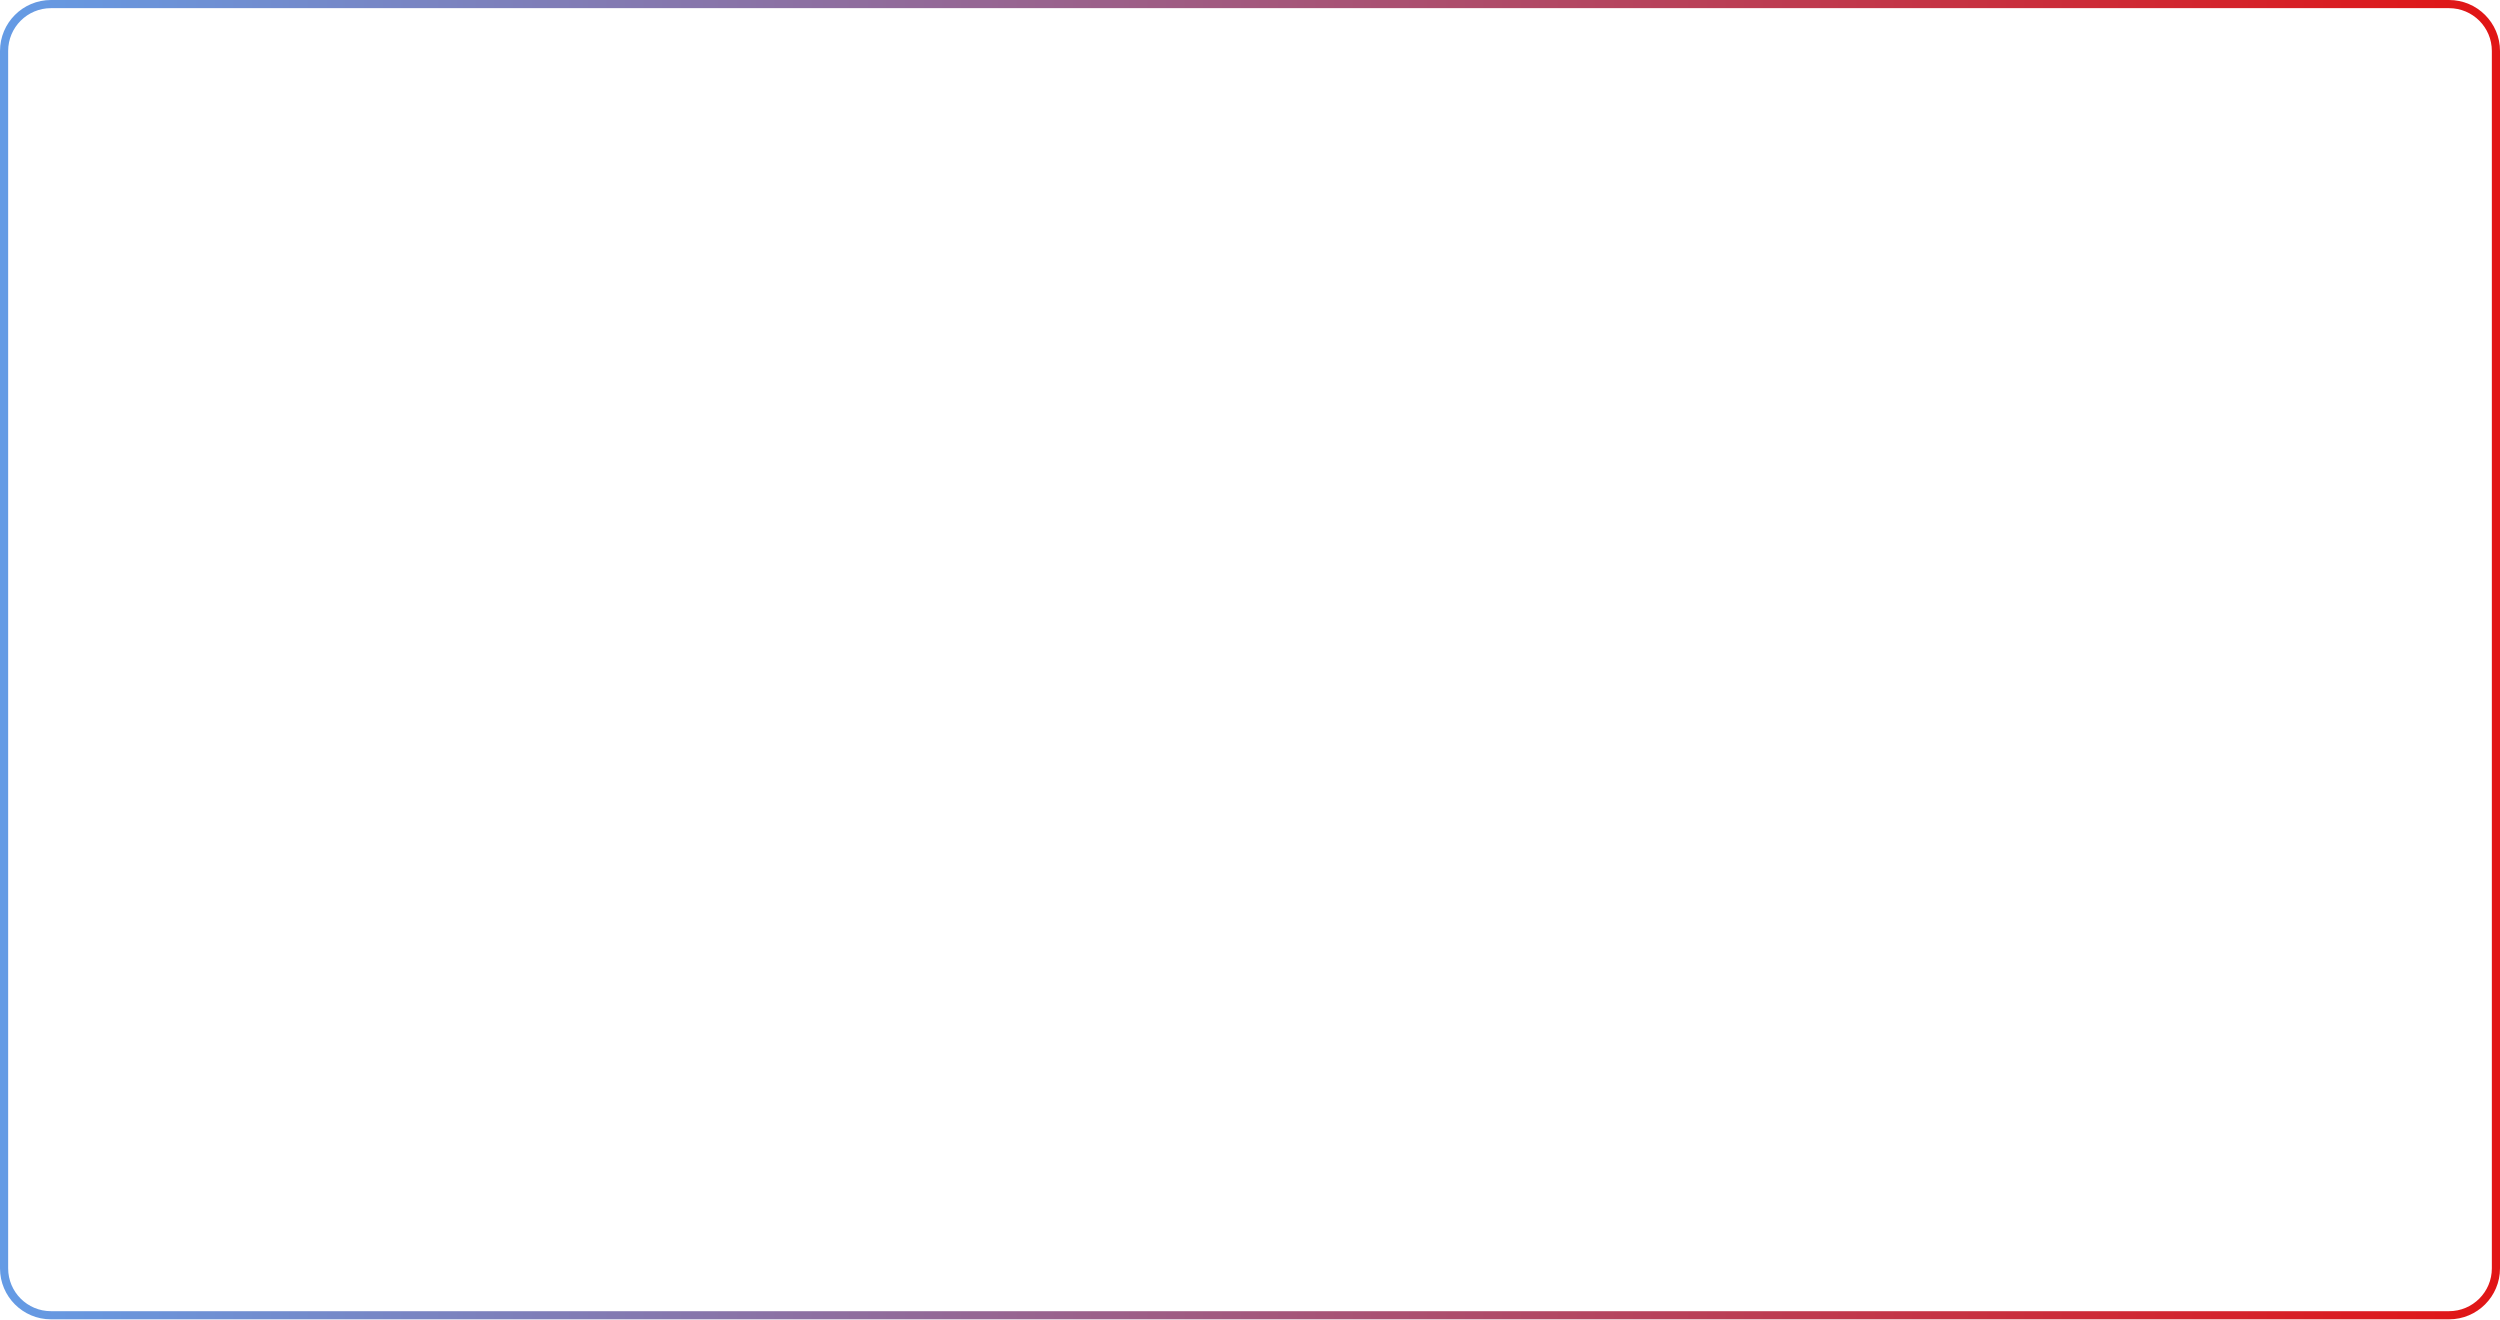
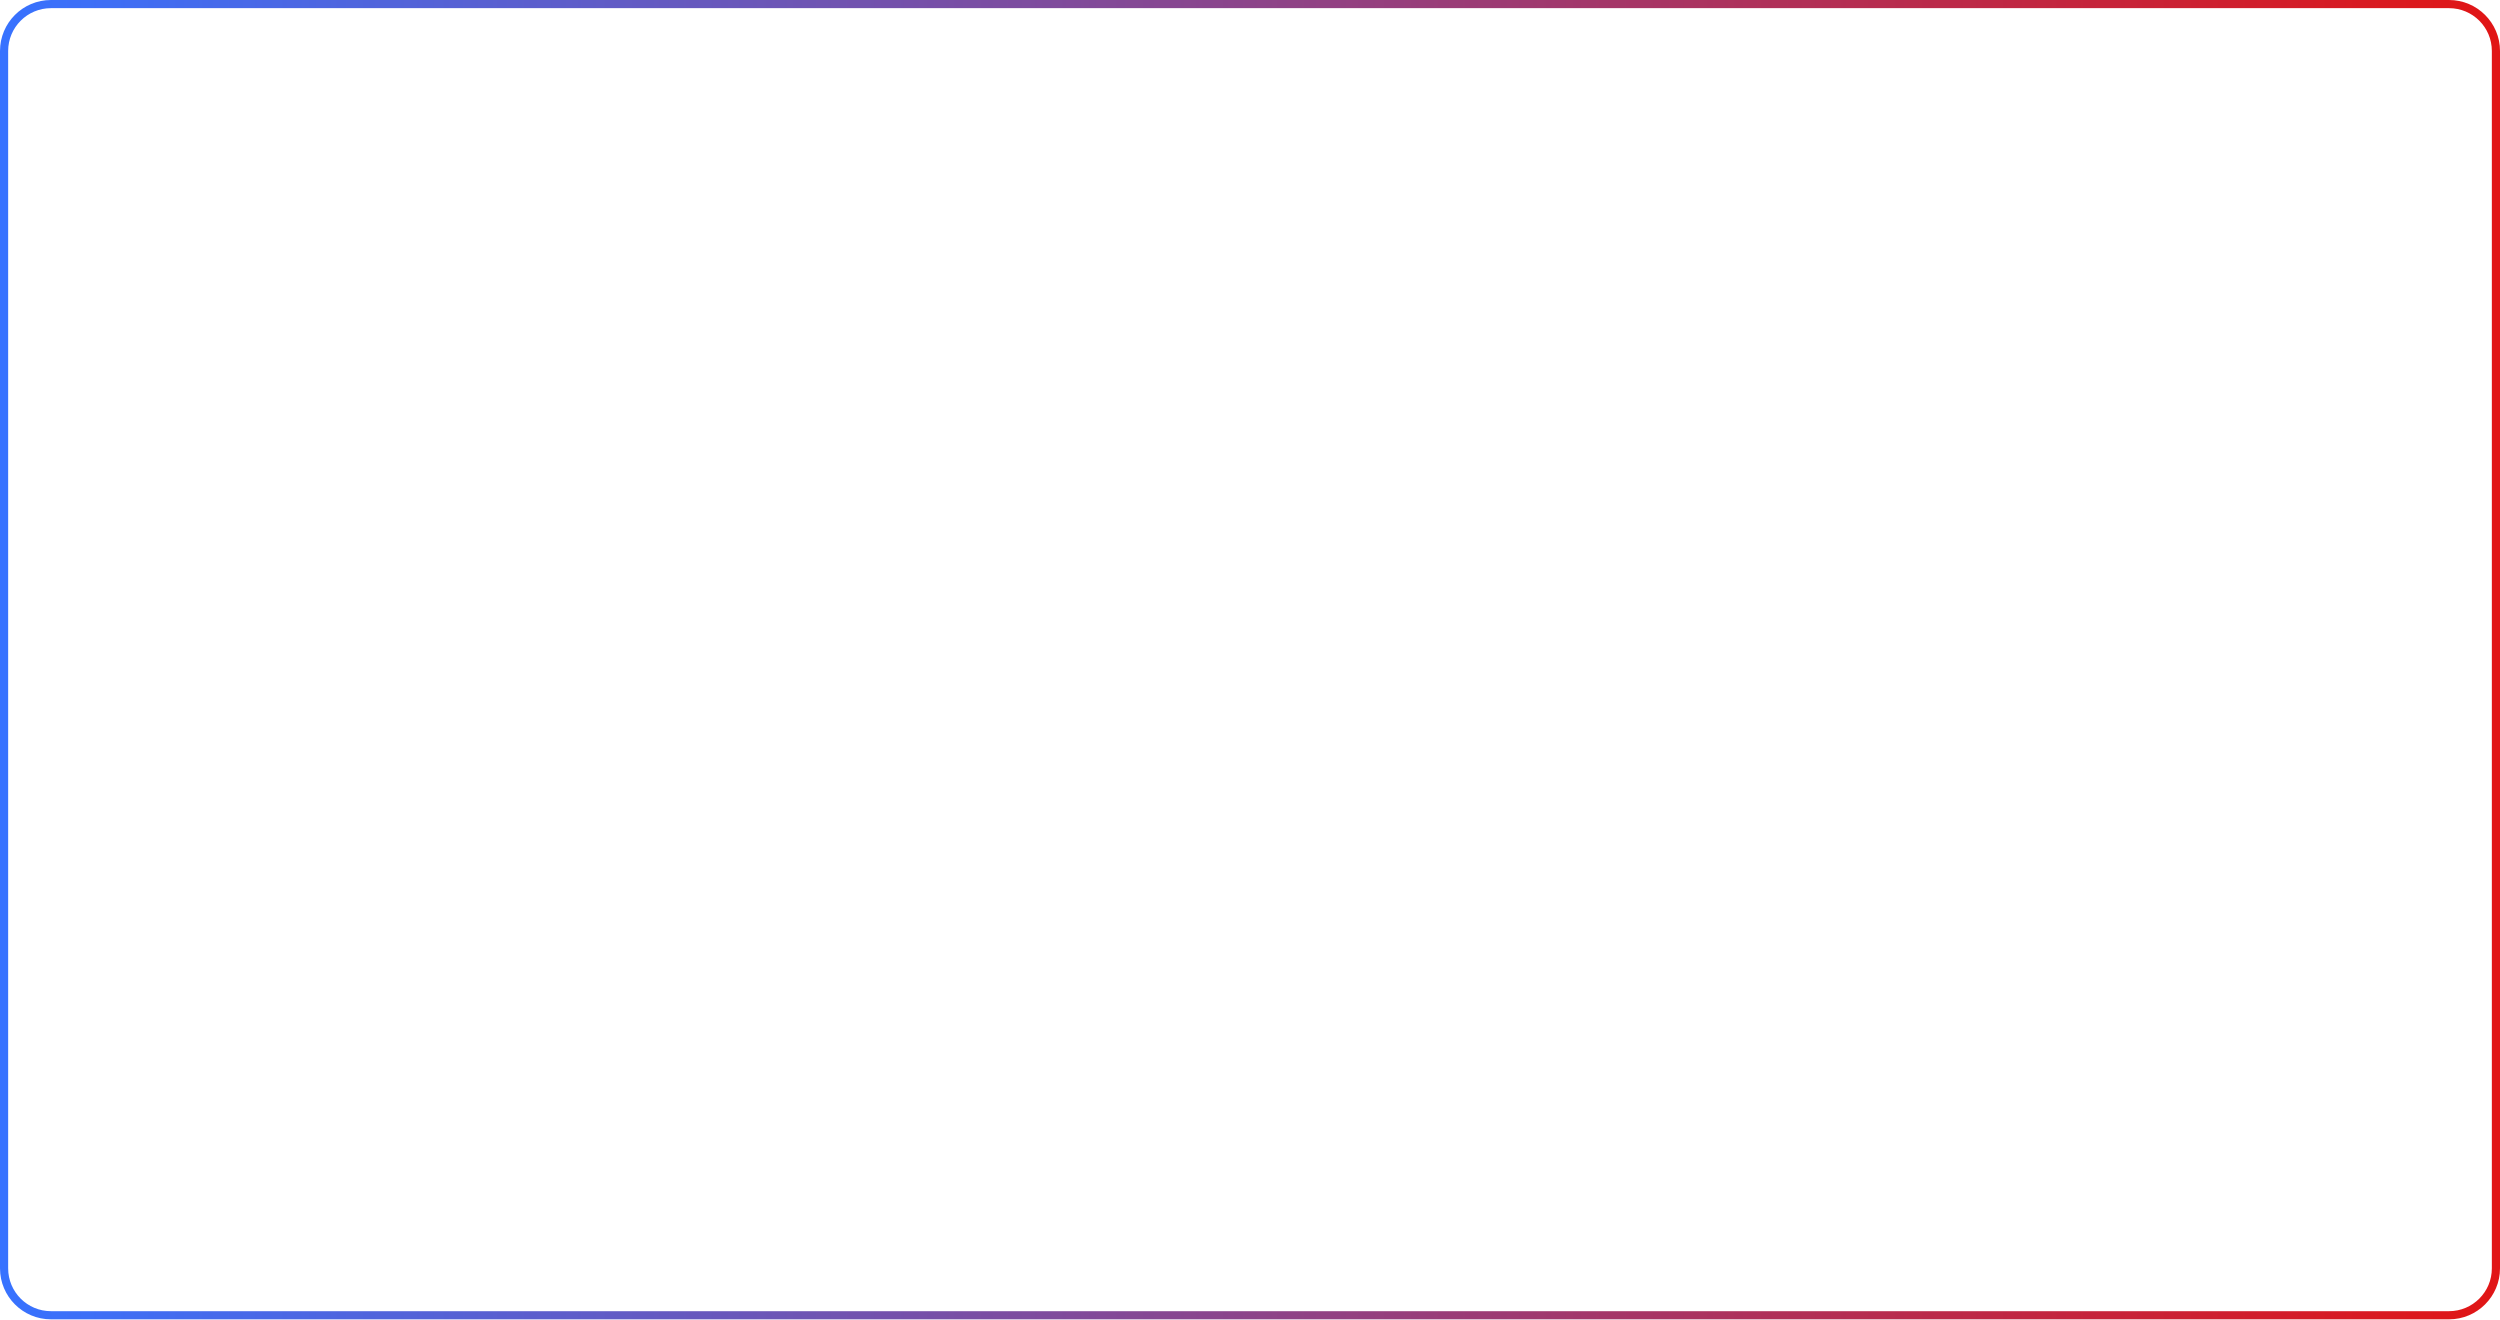
<svg xmlns="http://www.w3.org/2000/svg" width="1226" height="647" viewBox="0 0 1226 647" fill="none">
  <rect x="2" y="2" width="1222" height="643" rx="23" stroke="url(#paint0_linear_433_454)" stroke-width="4" />
  <defs>
    <linearGradient id="paint0_linear_433_454" x1="-9.35242e-07" y1="323" x2="1226" y2="323" gradientUnits="userSpaceOnUse">
-       <stop stop-color="#649be5" />
+       <stop stop-color="#3772FF" />
      <stop offset="1" stop-color="#E11515" />
    </linearGradient>
  </defs>
</svg>
